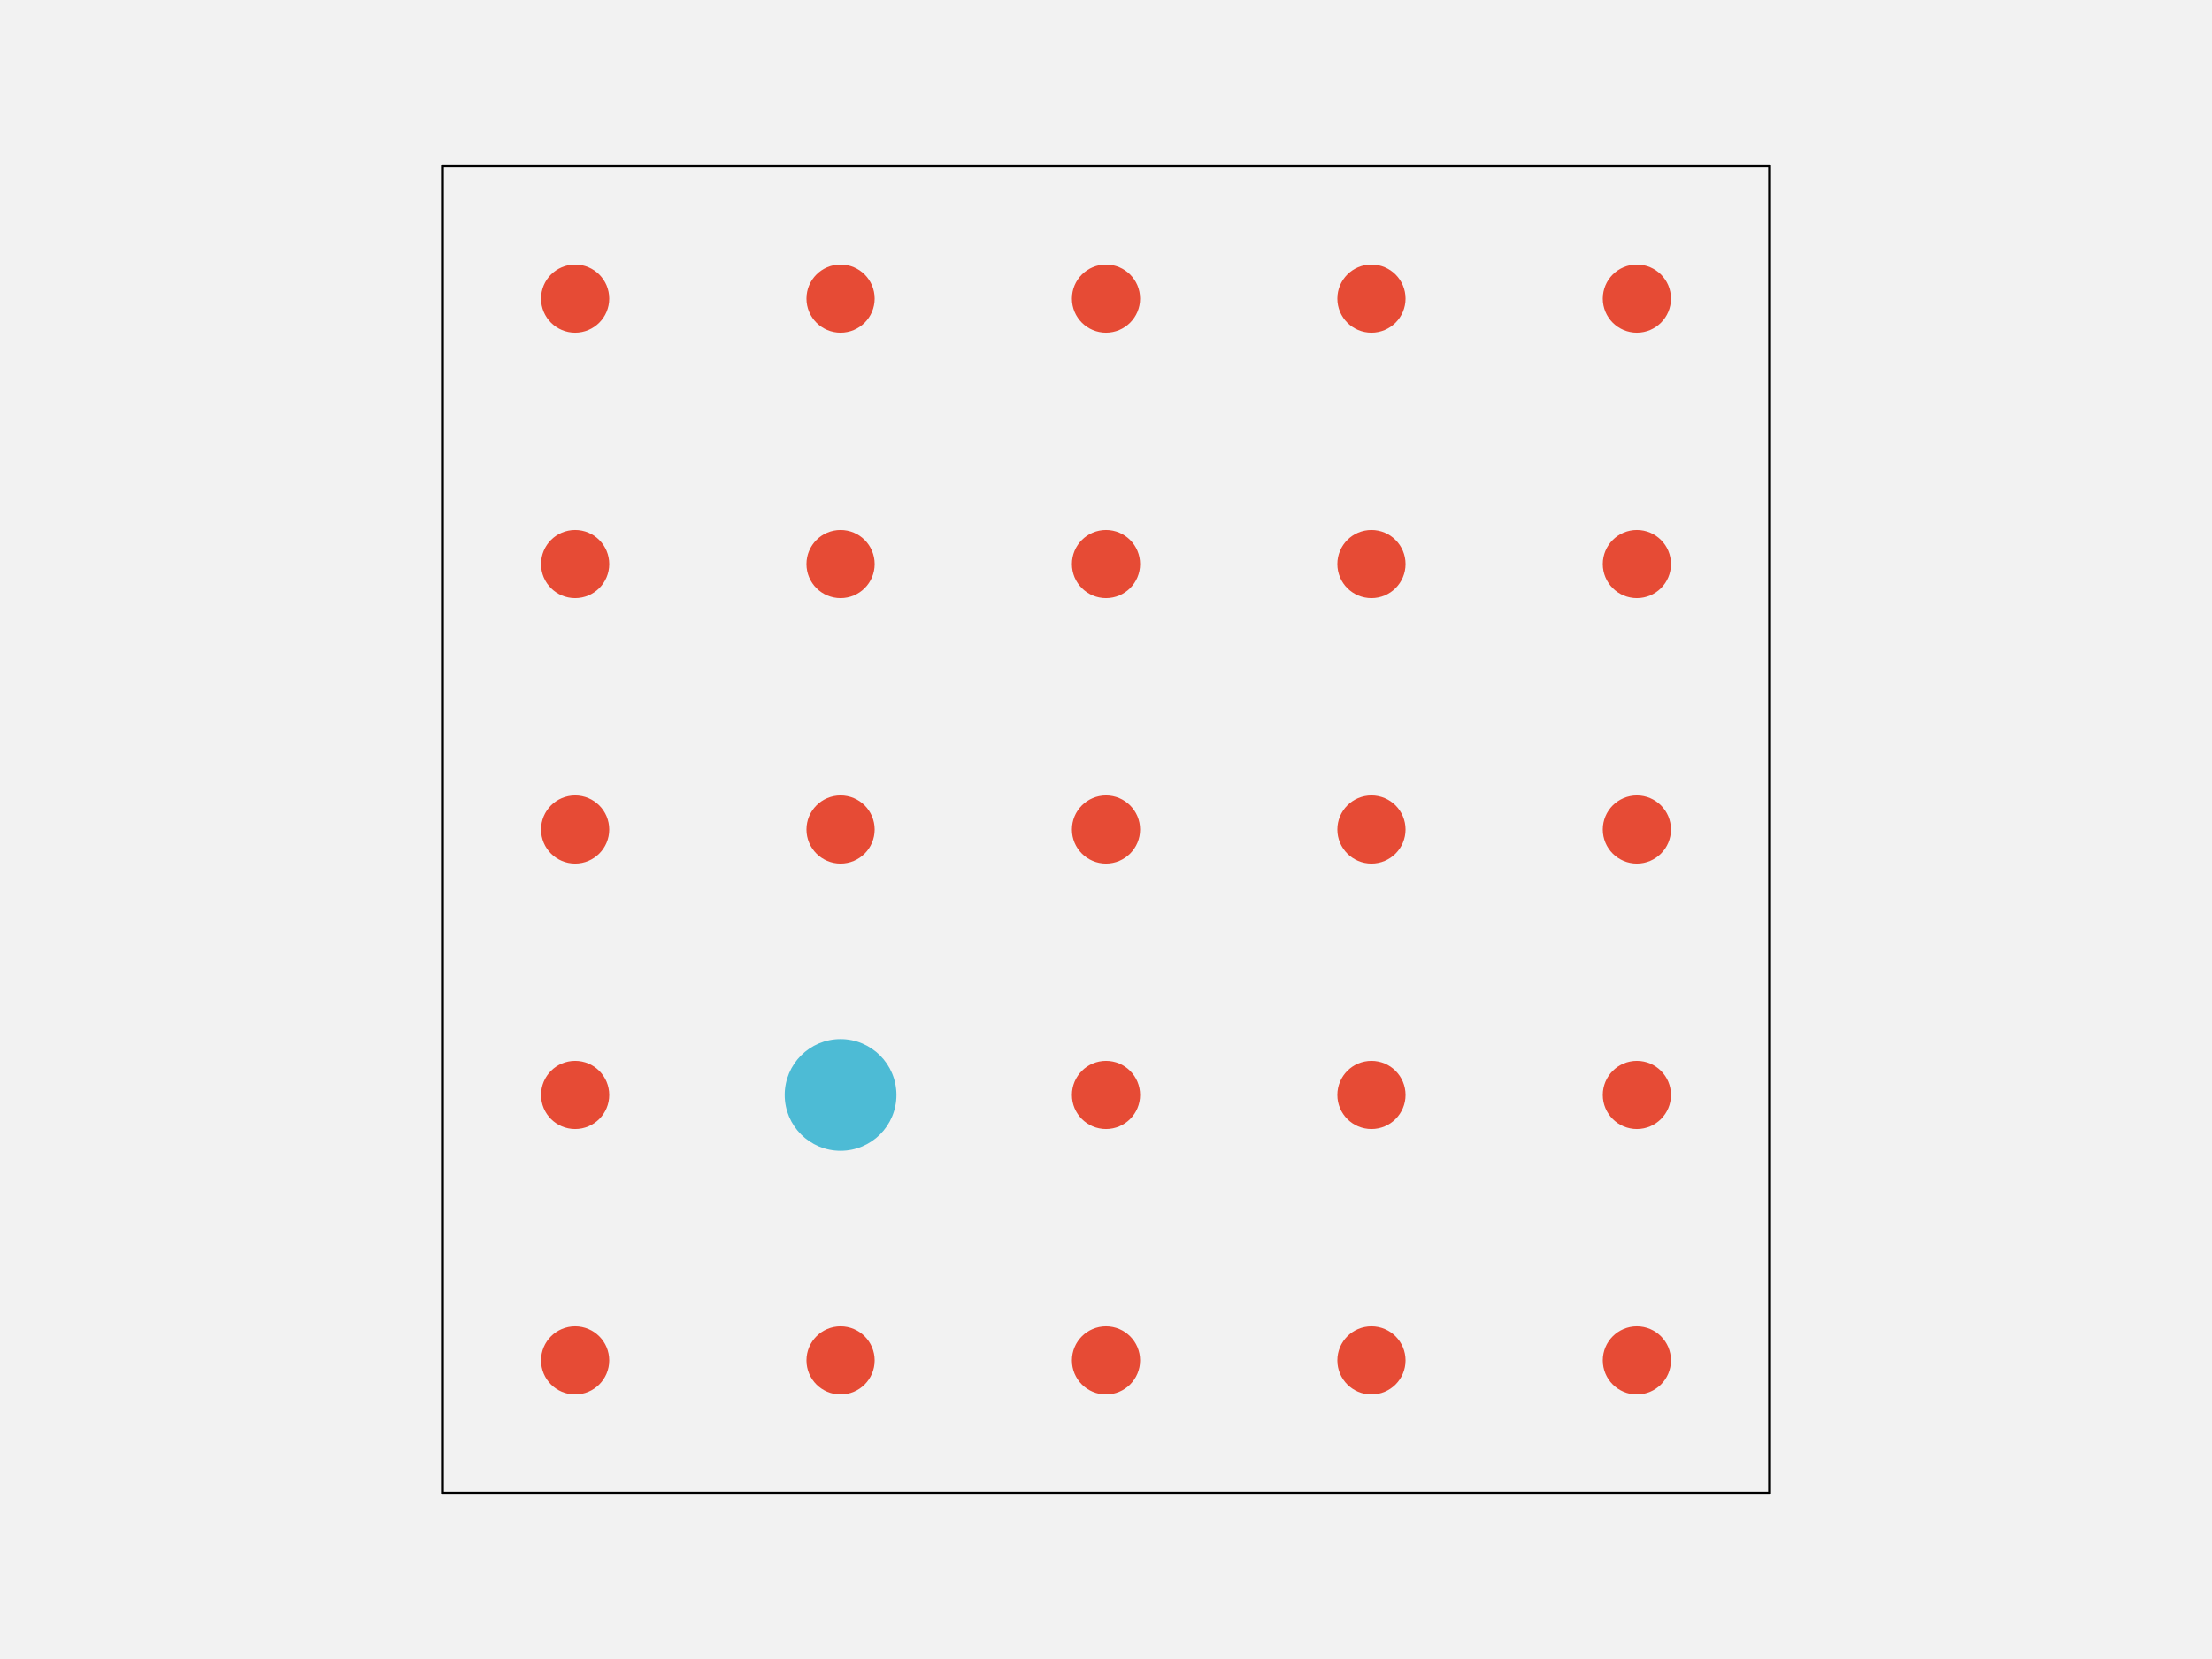
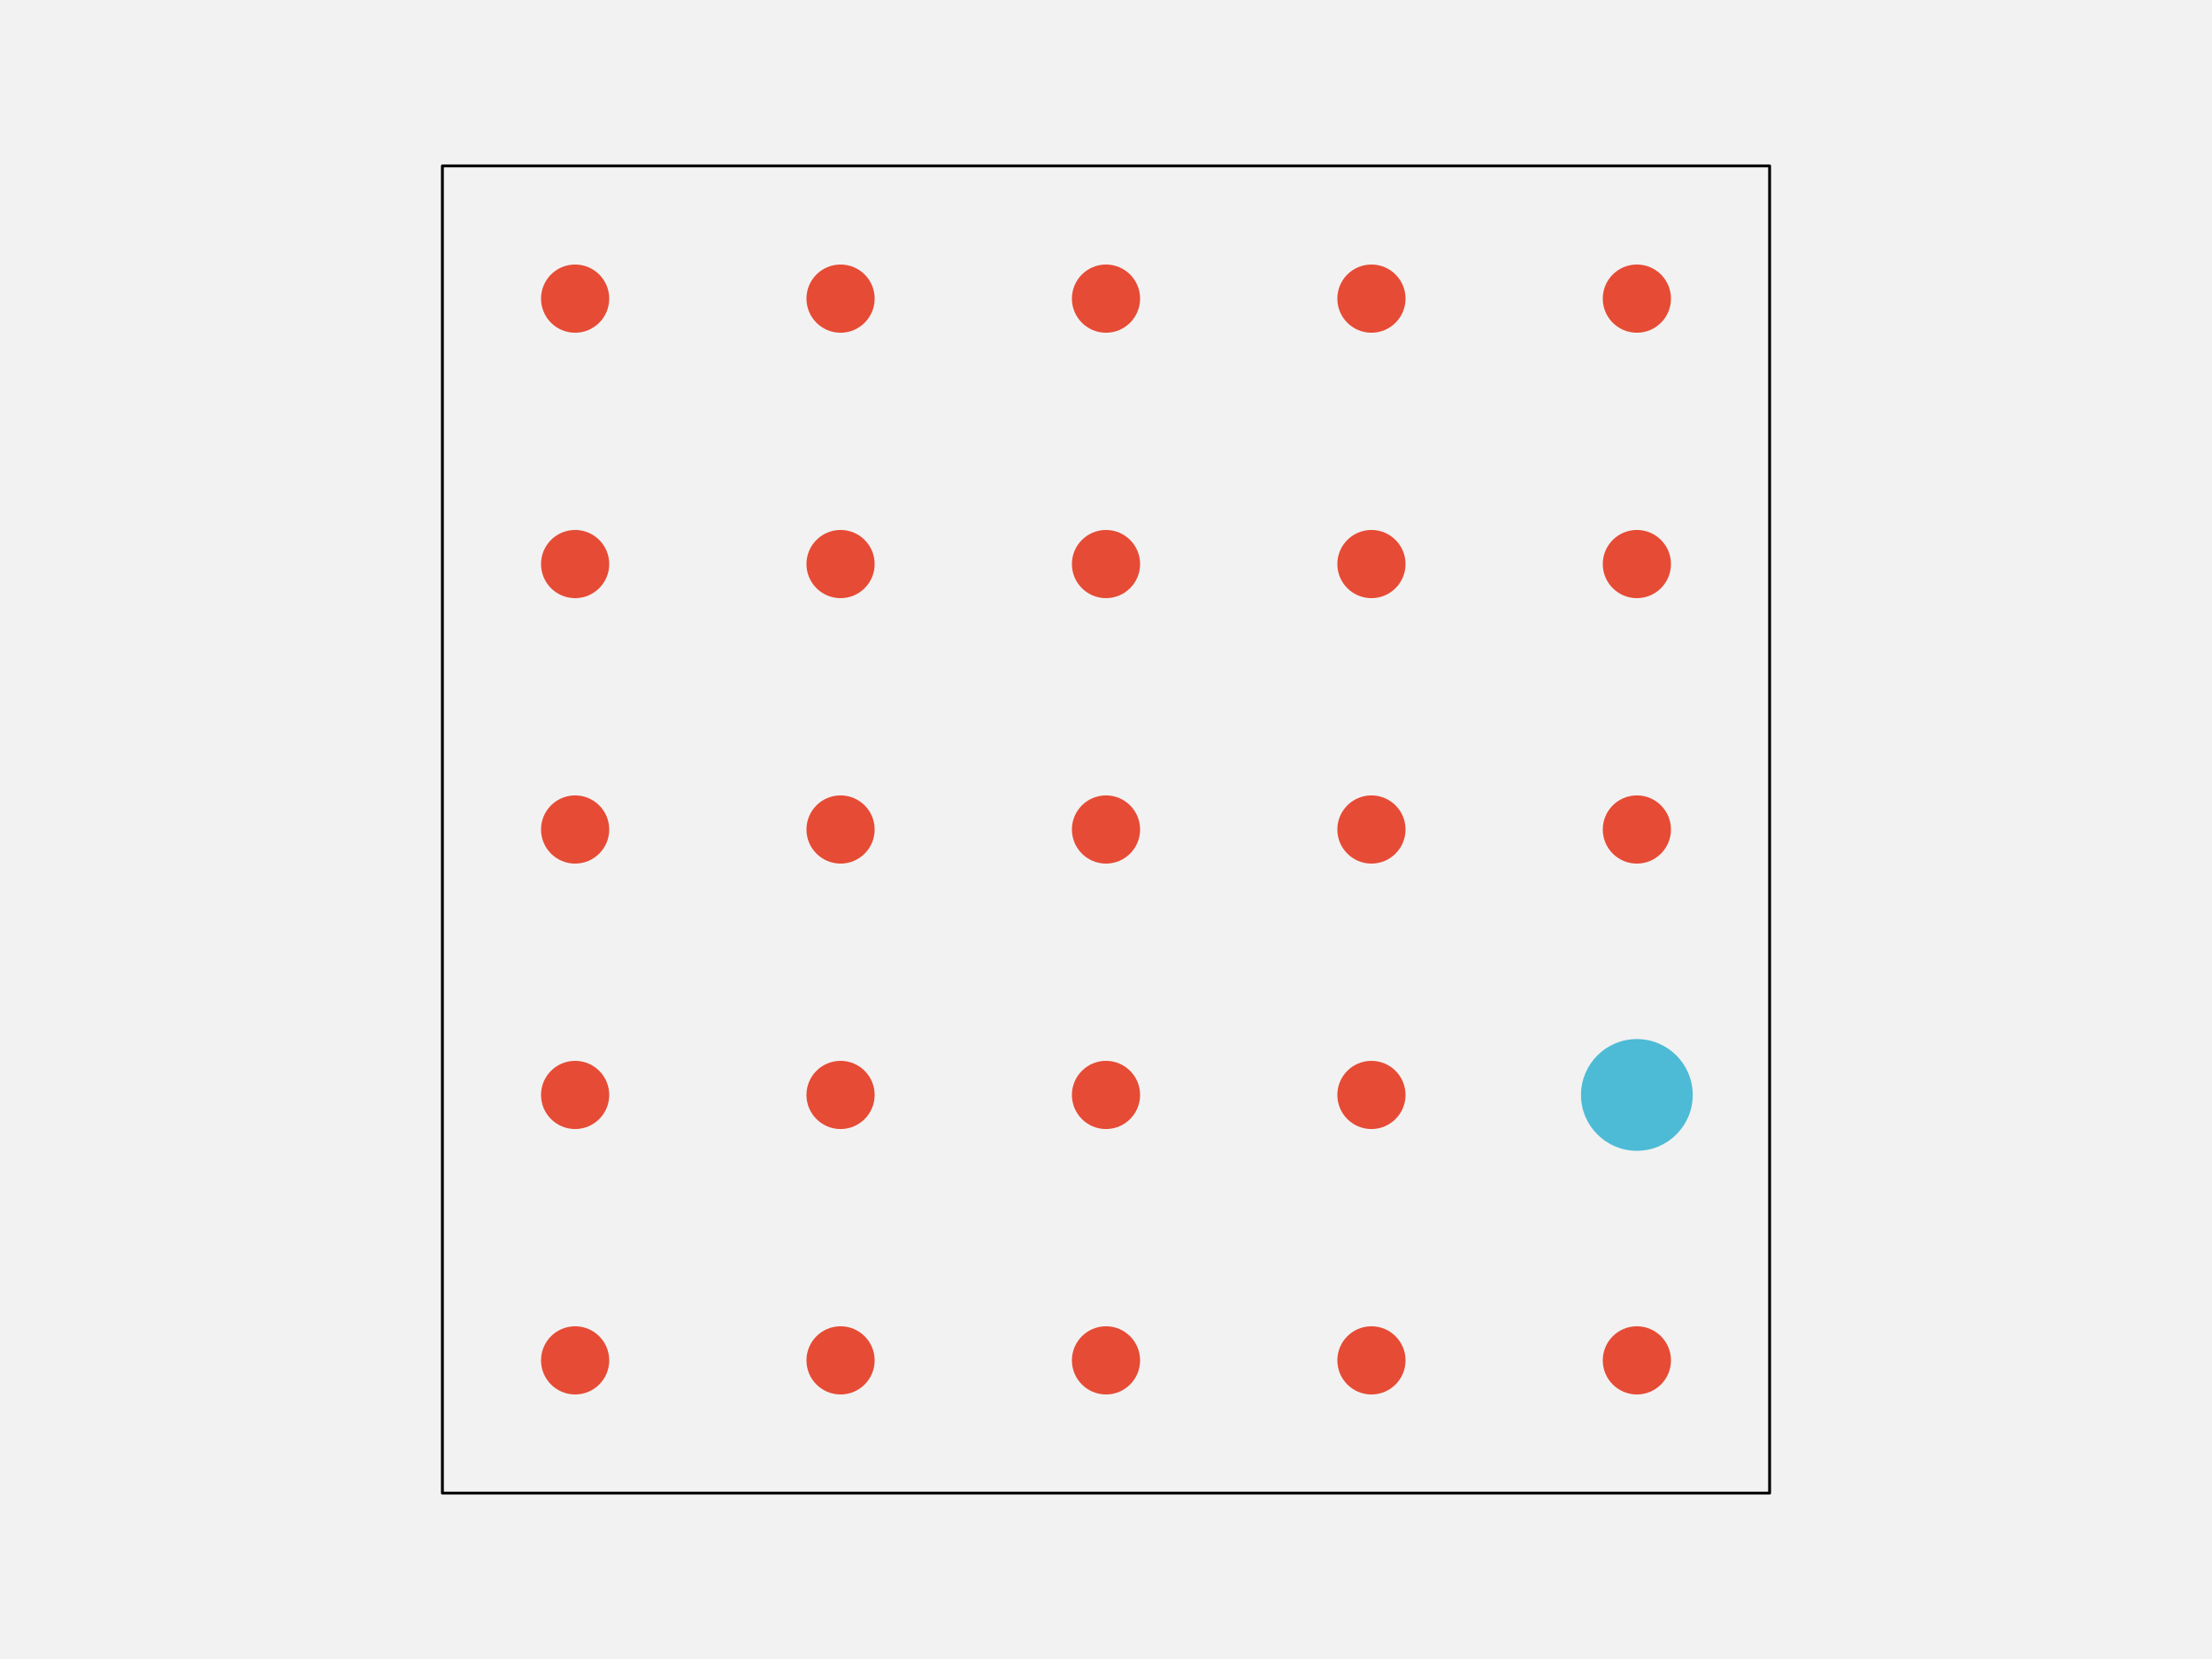
<svg xmlns="http://www.w3.org/2000/svg" width="576pt" height="432pt" viewBox="0 0 576 432" version="1.1">
  <g id="surface144">
    <rect x="0" y="0" width="576" height="432" style="fill:rgb(94.902%,94.902%,94.902%);fill-opacity:1;stroke:none;" />
    <path style="fill-rule:nonzero;fill:rgb(94.902%,94.902%,94.902%);fill-opacity:1;stroke-width:0.75;stroke-linecap:round;stroke-linejoin:round;stroke:rgb(0%,0%,0%);stroke-opacity:1;stroke-miterlimit:10;" d="M 115.199 388.801 L 460.801 388.801 L 460.801 43.199 L 115.199 43.199 Z M 115.199 388.801 " />
    <path style="fill-rule:nonzero;fill:rgb(90.196%,29.412%,20.784%);fill-opacity:1;stroke-width:0.75;stroke-linecap:round;stroke-linejoin:round;stroke:rgb(90.196%,29.412%,20.784%);stroke-opacity:1;stroke-miterlimit:10;" d="M 158.266 354.238 C 158.266 358.938 154.457 362.742 149.762 362.742 C 145.062 362.742 141.258 358.938 141.258 354.238 C 141.258 349.543 145.062 345.734 149.762 345.734 C 154.457 345.734 158.266 349.543 158.266 354.238 " />
    <path style="fill-rule:nonzero;fill:rgb(90.196%,29.412%,20.784%);fill-opacity:1;stroke-width:0.75;stroke-linecap:round;stroke-linejoin:round;stroke:rgb(90.196%,29.412%,20.784%);stroke-opacity:1;stroke-miterlimit:10;" d="M 227.383 354.238 C 227.383 358.938 223.578 362.742 218.879 362.742 C 214.184 362.742 210.375 358.938 210.375 354.238 C 210.375 349.543 214.184 345.734 218.879 345.734 C 223.578 345.734 227.383 349.543 227.383 354.238 " />
    <path style="fill-rule:nonzero;fill:rgb(90.196%,29.412%,20.784%);fill-opacity:1;stroke-width:0.75;stroke-linecap:round;stroke-linejoin:round;stroke:rgb(90.196%,29.412%,20.784%);stroke-opacity:1;stroke-miterlimit:10;" d="M 296.504 354.238 C 296.504 358.938 292.695 362.742 288 362.742 C 283.305 362.742 279.496 358.938 279.496 354.238 C 279.496 349.543 283.305 345.734 288 345.734 C 292.695 345.734 296.504 349.543 296.504 354.238 " />
    <path style="fill-rule:nonzero;fill:rgb(90.196%,29.412%,20.784%);fill-opacity:1;stroke-width:0.75;stroke-linecap:round;stroke-linejoin:round;stroke:rgb(90.196%,29.412%,20.784%);stroke-opacity:1;stroke-miterlimit:10;" d="M 365.625 354.238 C 365.625 358.938 361.816 362.742 357.121 362.742 C 352.422 362.742 348.617 358.938 348.617 354.238 C 348.617 349.543 352.422 345.734 357.121 345.734 C 361.816 345.734 365.625 349.543 365.625 354.238 " />
    <path style="fill-rule:nonzero;fill:rgb(90.196%,29.412%,20.784%);fill-opacity:1;stroke-width:0.75;stroke-linecap:round;stroke-linejoin:round;stroke:rgb(90.196%,29.412%,20.784%);stroke-opacity:1;stroke-miterlimit:10;" d="M 434.742 354.238 C 434.742 358.938 430.938 362.742 426.238 362.742 C 421.543 362.742 417.734 358.938 417.734 354.238 C 417.734 349.543 421.543 345.734 426.238 345.734 C 430.938 345.734 434.742 349.543 434.742 354.238 " />
    <path style="fill-rule:nonzero;fill:rgb(90.196%,29.412%,20.784%);fill-opacity:1;stroke-width:0.75;stroke-linecap:round;stroke-linejoin:round;stroke:rgb(90.196%,29.412%,20.784%);stroke-opacity:1;stroke-miterlimit:10;" d="M 158.266 285.121 C 158.266 289.816 154.457 293.625 149.762 293.625 C 145.062 293.625 141.258 289.816 141.258 285.121 C 141.258 280.422 145.062 276.617 149.762 276.617 C 154.457 276.617 158.266 280.422 158.266 285.121 " />
-     <path style="fill-rule:nonzero;fill:rgb(30.196%,73.333%,83.529%);fill-opacity:1;stroke-width:0.75;stroke-linecap:round;stroke-linejoin:round;stroke:rgb(30.196%,73.333%,83.529%);stroke-opacity:1;stroke-miterlimit:10;" d="M 233.055 285.121 C 233.055 292.949 226.707 299.293 218.879 299.293 C 211.051 299.293 204.707 292.949 204.707 285.121 C 204.707 277.293 211.051 270.945 218.879 270.945 C 226.707 270.945 233.055 277.293 233.055 285.121 " />
+     <path style="fill-rule:nonzero;fill:rgb(90.196%,29.412%,20.784%);fill-opacity:1;stroke-width:0.75;stroke-linecap:round;stroke-linejoin:round;stroke:rgb(90.196%,29.412%,20.784%);stroke-opacity:1;stroke-miterlimit:10;" d="M 227.383 285.121 C 227.383 289.816 223.578 293.625 218.879 293.625 C 214.184 293.625 210.375 289.816 210.375 285.121 C 210.375 280.422 214.184 276.617 218.879 276.617 C 223.578 276.617 227.383 280.422 227.383 285.121 " />
    <path style="fill-rule:nonzero;fill:rgb(90.196%,29.412%,20.784%);fill-opacity:1;stroke-width:0.75;stroke-linecap:round;stroke-linejoin:round;stroke:rgb(90.196%,29.412%,20.784%);stroke-opacity:1;stroke-miterlimit:10;" d="M 296.504 285.121 C 296.504 289.816 292.695 293.625 288 293.625 C 283.305 293.625 279.496 289.816 279.496 285.121 C 279.496 280.422 283.305 276.617 288 276.617 C 292.695 276.617 296.504 280.422 296.504 285.121 " />
    <path style="fill-rule:nonzero;fill:rgb(90.196%,29.412%,20.784%);fill-opacity:1;stroke-width:0.75;stroke-linecap:round;stroke-linejoin:round;stroke:rgb(90.196%,29.412%,20.784%);stroke-opacity:1;stroke-miterlimit:10;" d="M 365.625 285.121 C 365.625 289.816 361.816 293.625 357.121 293.625 C 352.422 293.625 348.617 289.816 348.617 285.121 C 348.617 280.422 352.422 276.617 357.121 276.617 C 361.816 276.617 365.625 280.422 365.625 285.121 " />
-     <path style="fill-rule:nonzero;fill:rgb(90.196%,29.412%,20.784%);fill-opacity:1;stroke-width:0.75;stroke-linecap:round;stroke-linejoin:round;stroke:rgb(90.196%,29.412%,20.784%);stroke-opacity:1;stroke-miterlimit:10;" d="M 434.742 285.121 C 434.742 289.816 430.938 293.625 426.238 293.625 C 421.543 293.625 417.734 289.816 417.734 285.121 C 417.734 280.422 421.543 276.617 426.238 276.617 C 430.938 276.617 434.742 280.422 434.742 285.121 " />
+     <path style="fill-rule:nonzero;fill:rgb(30.196%,73.333%,83.529%);fill-opacity:1;stroke-width:0.75;stroke-linecap:round;stroke-linejoin:round;stroke:rgb(30.196%,73.333%,83.529%);stroke-opacity:1;stroke-miterlimit:10;" d="M 440.414 285.121 C 440.414 292.949 434.066 299.293 426.238 299.293 C 418.414 299.293 412.066 292.949 412.066 285.121 C 412.066 277.293 418.414 270.945 426.238 270.945 C 434.066 270.945 440.414 277.293 440.414 285.121 " />
    <path style="fill-rule:nonzero;fill:rgb(90.196%,29.412%,20.784%);fill-opacity:1;stroke-width:0.75;stroke-linecap:round;stroke-linejoin:round;stroke:rgb(90.196%,29.412%,20.784%);stroke-opacity:1;stroke-miterlimit:10;" d="M 158.266 216 C 158.266 220.695 154.457 224.504 149.762 224.504 C 145.062 224.504 141.258 220.695 141.258 216 C 141.258 211.305 145.062 207.496 149.762 207.496 C 154.457 207.496 158.266 211.305 158.266 216 " />
    <path style="fill-rule:nonzero;fill:rgb(90.196%,29.412%,20.784%);fill-opacity:1;stroke-width:0.75;stroke-linecap:round;stroke-linejoin:round;stroke:rgb(90.196%,29.412%,20.784%);stroke-opacity:1;stroke-miterlimit:10;" d="M 227.383 216 C 227.383 220.695 223.578 224.504 218.879 224.504 C 214.184 224.504 210.375 220.695 210.375 216 C 210.375 211.305 214.184 207.496 218.879 207.496 C 223.578 207.496 227.383 211.305 227.383 216 " />
    <path style="fill-rule:nonzero;fill:rgb(90.196%,29.412%,20.784%);fill-opacity:1;stroke-width:0.75;stroke-linecap:round;stroke-linejoin:round;stroke:rgb(90.196%,29.412%,20.784%);stroke-opacity:1;stroke-miterlimit:10;" d="M 296.504 216 C 296.504 220.695 292.695 224.504 288 224.504 C 283.305 224.504 279.496 220.695 279.496 216 C 279.496 211.305 283.305 207.496 288 207.496 C 292.695 207.496 296.504 211.305 296.504 216 " />
    <path style="fill-rule:nonzero;fill:rgb(90.196%,29.412%,20.784%);fill-opacity:1;stroke-width:0.75;stroke-linecap:round;stroke-linejoin:round;stroke:rgb(90.196%,29.412%,20.784%);stroke-opacity:1;stroke-miterlimit:10;" d="M 365.625 216 C 365.625 220.695 361.816 224.504 357.121 224.504 C 352.422 224.504 348.617 220.695 348.617 216 C 348.617 211.305 352.422 207.496 357.121 207.496 C 361.816 207.496 365.625 211.305 365.625 216 " />
    <path style="fill-rule:nonzero;fill:rgb(90.196%,29.412%,20.784%);fill-opacity:1;stroke-width:0.75;stroke-linecap:round;stroke-linejoin:round;stroke:rgb(90.196%,29.412%,20.784%);stroke-opacity:1;stroke-miterlimit:10;" d="M 434.742 216 C 434.742 220.695 430.938 224.504 426.238 224.504 C 421.543 224.504 417.734 220.695 417.734 216 C 417.734 211.305 421.543 207.496 426.238 207.496 C 430.938 207.496 434.742 211.305 434.742 216 " />
    <path style="fill-rule:nonzero;fill:rgb(90.196%,29.412%,20.784%);fill-opacity:1;stroke-width:0.75;stroke-linecap:round;stroke-linejoin:round;stroke:rgb(90.196%,29.412%,20.784%);stroke-opacity:1;stroke-miterlimit:10;" d="M 158.266 146.879 C 158.266 151.578 154.457 155.383 149.762 155.383 C 145.062 155.383 141.258 151.578 141.258 146.879 C 141.258 142.184 145.062 138.375 149.762 138.375 C 154.457 138.375 158.266 142.184 158.266 146.879 " />
    <path style="fill-rule:nonzero;fill:rgb(90.196%,29.412%,20.784%);fill-opacity:1;stroke-width:0.75;stroke-linecap:round;stroke-linejoin:round;stroke:rgb(90.196%,29.412%,20.784%);stroke-opacity:1;stroke-miterlimit:10;" d="M 227.383 146.879 C 227.383 151.578 223.578 155.383 218.879 155.383 C 214.184 155.383 210.375 151.578 210.375 146.879 C 210.375 142.184 214.184 138.375 218.879 138.375 C 223.578 138.375 227.383 142.184 227.383 146.879 " />
    <path style="fill-rule:nonzero;fill:rgb(90.196%,29.412%,20.784%);fill-opacity:1;stroke-width:0.75;stroke-linecap:round;stroke-linejoin:round;stroke:rgb(90.196%,29.412%,20.784%);stroke-opacity:1;stroke-miterlimit:10;" d="M 296.504 146.879 C 296.504 151.578 292.695 155.383 288 155.383 C 283.305 155.383 279.496 151.578 279.496 146.879 C 279.496 142.184 283.305 138.375 288 138.375 C 292.695 138.375 296.504 142.184 296.504 146.879 " />
    <path style="fill-rule:nonzero;fill:rgb(90.196%,29.412%,20.784%);fill-opacity:1;stroke-width:0.75;stroke-linecap:round;stroke-linejoin:round;stroke:rgb(90.196%,29.412%,20.784%);stroke-opacity:1;stroke-miterlimit:10;" d="M 365.625 146.879 C 365.625 151.578 361.816 155.383 357.121 155.383 C 352.422 155.383 348.617 151.578 348.617 146.879 C 348.617 142.184 352.422 138.375 357.121 138.375 C 361.816 138.375 365.625 142.184 365.625 146.879 " />
    <path style="fill-rule:nonzero;fill:rgb(90.196%,29.412%,20.784%);fill-opacity:1;stroke-width:0.75;stroke-linecap:round;stroke-linejoin:round;stroke:rgb(90.196%,29.412%,20.784%);stroke-opacity:1;stroke-miterlimit:10;" d="M 434.742 146.879 C 434.742 151.578 430.938 155.383 426.238 155.383 C 421.543 155.383 417.734 151.578 417.734 146.879 C 417.734 142.184 421.543 138.375 426.238 138.375 C 430.938 138.375 434.742 142.184 434.742 146.879 " />
    <path style="fill-rule:nonzero;fill:rgb(90.196%,29.412%,20.784%);fill-opacity:1;stroke-width:0.75;stroke-linecap:round;stroke-linejoin:round;stroke:rgb(90.196%,29.412%,20.784%);stroke-opacity:1;stroke-miterlimit:10;" d="M 158.266 77.762 C 158.266 82.457 154.457 86.266 149.762 86.266 C 145.062 86.266 141.258 82.457 141.258 77.762 C 141.258 73.062 145.062 69.258 149.762 69.258 C 154.457 69.258 158.266 73.062 158.266 77.762 " />
    <path style="fill-rule:nonzero;fill:rgb(90.196%,29.412%,20.784%);fill-opacity:1;stroke-width:0.75;stroke-linecap:round;stroke-linejoin:round;stroke:rgb(90.196%,29.412%,20.784%);stroke-opacity:1;stroke-miterlimit:10;" d="M 227.383 77.762 C 227.383 82.457 223.578 86.266 218.879 86.266 C 214.184 86.266 210.375 82.457 210.375 77.762 C 210.375 73.062 214.184 69.258 218.879 69.258 C 223.578 69.258 227.383 73.062 227.383 77.762 " />
    <path style="fill-rule:nonzero;fill:rgb(90.196%,29.412%,20.784%);fill-opacity:1;stroke-width:0.75;stroke-linecap:round;stroke-linejoin:round;stroke:rgb(90.196%,29.412%,20.784%);stroke-opacity:1;stroke-miterlimit:10;" d="M 296.504 77.762 C 296.504 82.457 292.695 86.266 288 86.266 C 283.305 86.266 279.496 82.457 279.496 77.762 C 279.496 73.062 283.305 69.258 288 69.258 C 292.695 69.258 296.504 73.062 296.504 77.762 " />
    <path style="fill-rule:nonzero;fill:rgb(90.196%,29.412%,20.784%);fill-opacity:1;stroke-width:0.75;stroke-linecap:round;stroke-linejoin:round;stroke:rgb(90.196%,29.412%,20.784%);stroke-opacity:1;stroke-miterlimit:10;" d="M 365.625 77.762 C 365.625 82.457 361.816 86.266 357.121 86.266 C 352.422 86.266 348.617 82.457 348.617 77.762 C 348.617 73.062 352.422 69.258 357.121 69.258 C 361.816 69.258 365.625 73.062 365.625 77.762 " />
    <path style="fill-rule:nonzero;fill:rgb(90.196%,29.412%,20.784%);fill-opacity:1;stroke-width:0.75;stroke-linecap:round;stroke-linejoin:round;stroke:rgb(90.196%,29.412%,20.784%);stroke-opacity:1;stroke-miterlimit:10;" d="M 434.742 77.762 C 434.742 82.457 430.938 86.266 426.238 86.266 C 421.543 86.266 417.734 82.457 417.734 77.762 C 417.734 73.062 421.543 69.258 426.238 69.258 C 430.938 69.258 434.742 73.062 434.742 77.762 " />
  </g>
</svg>
